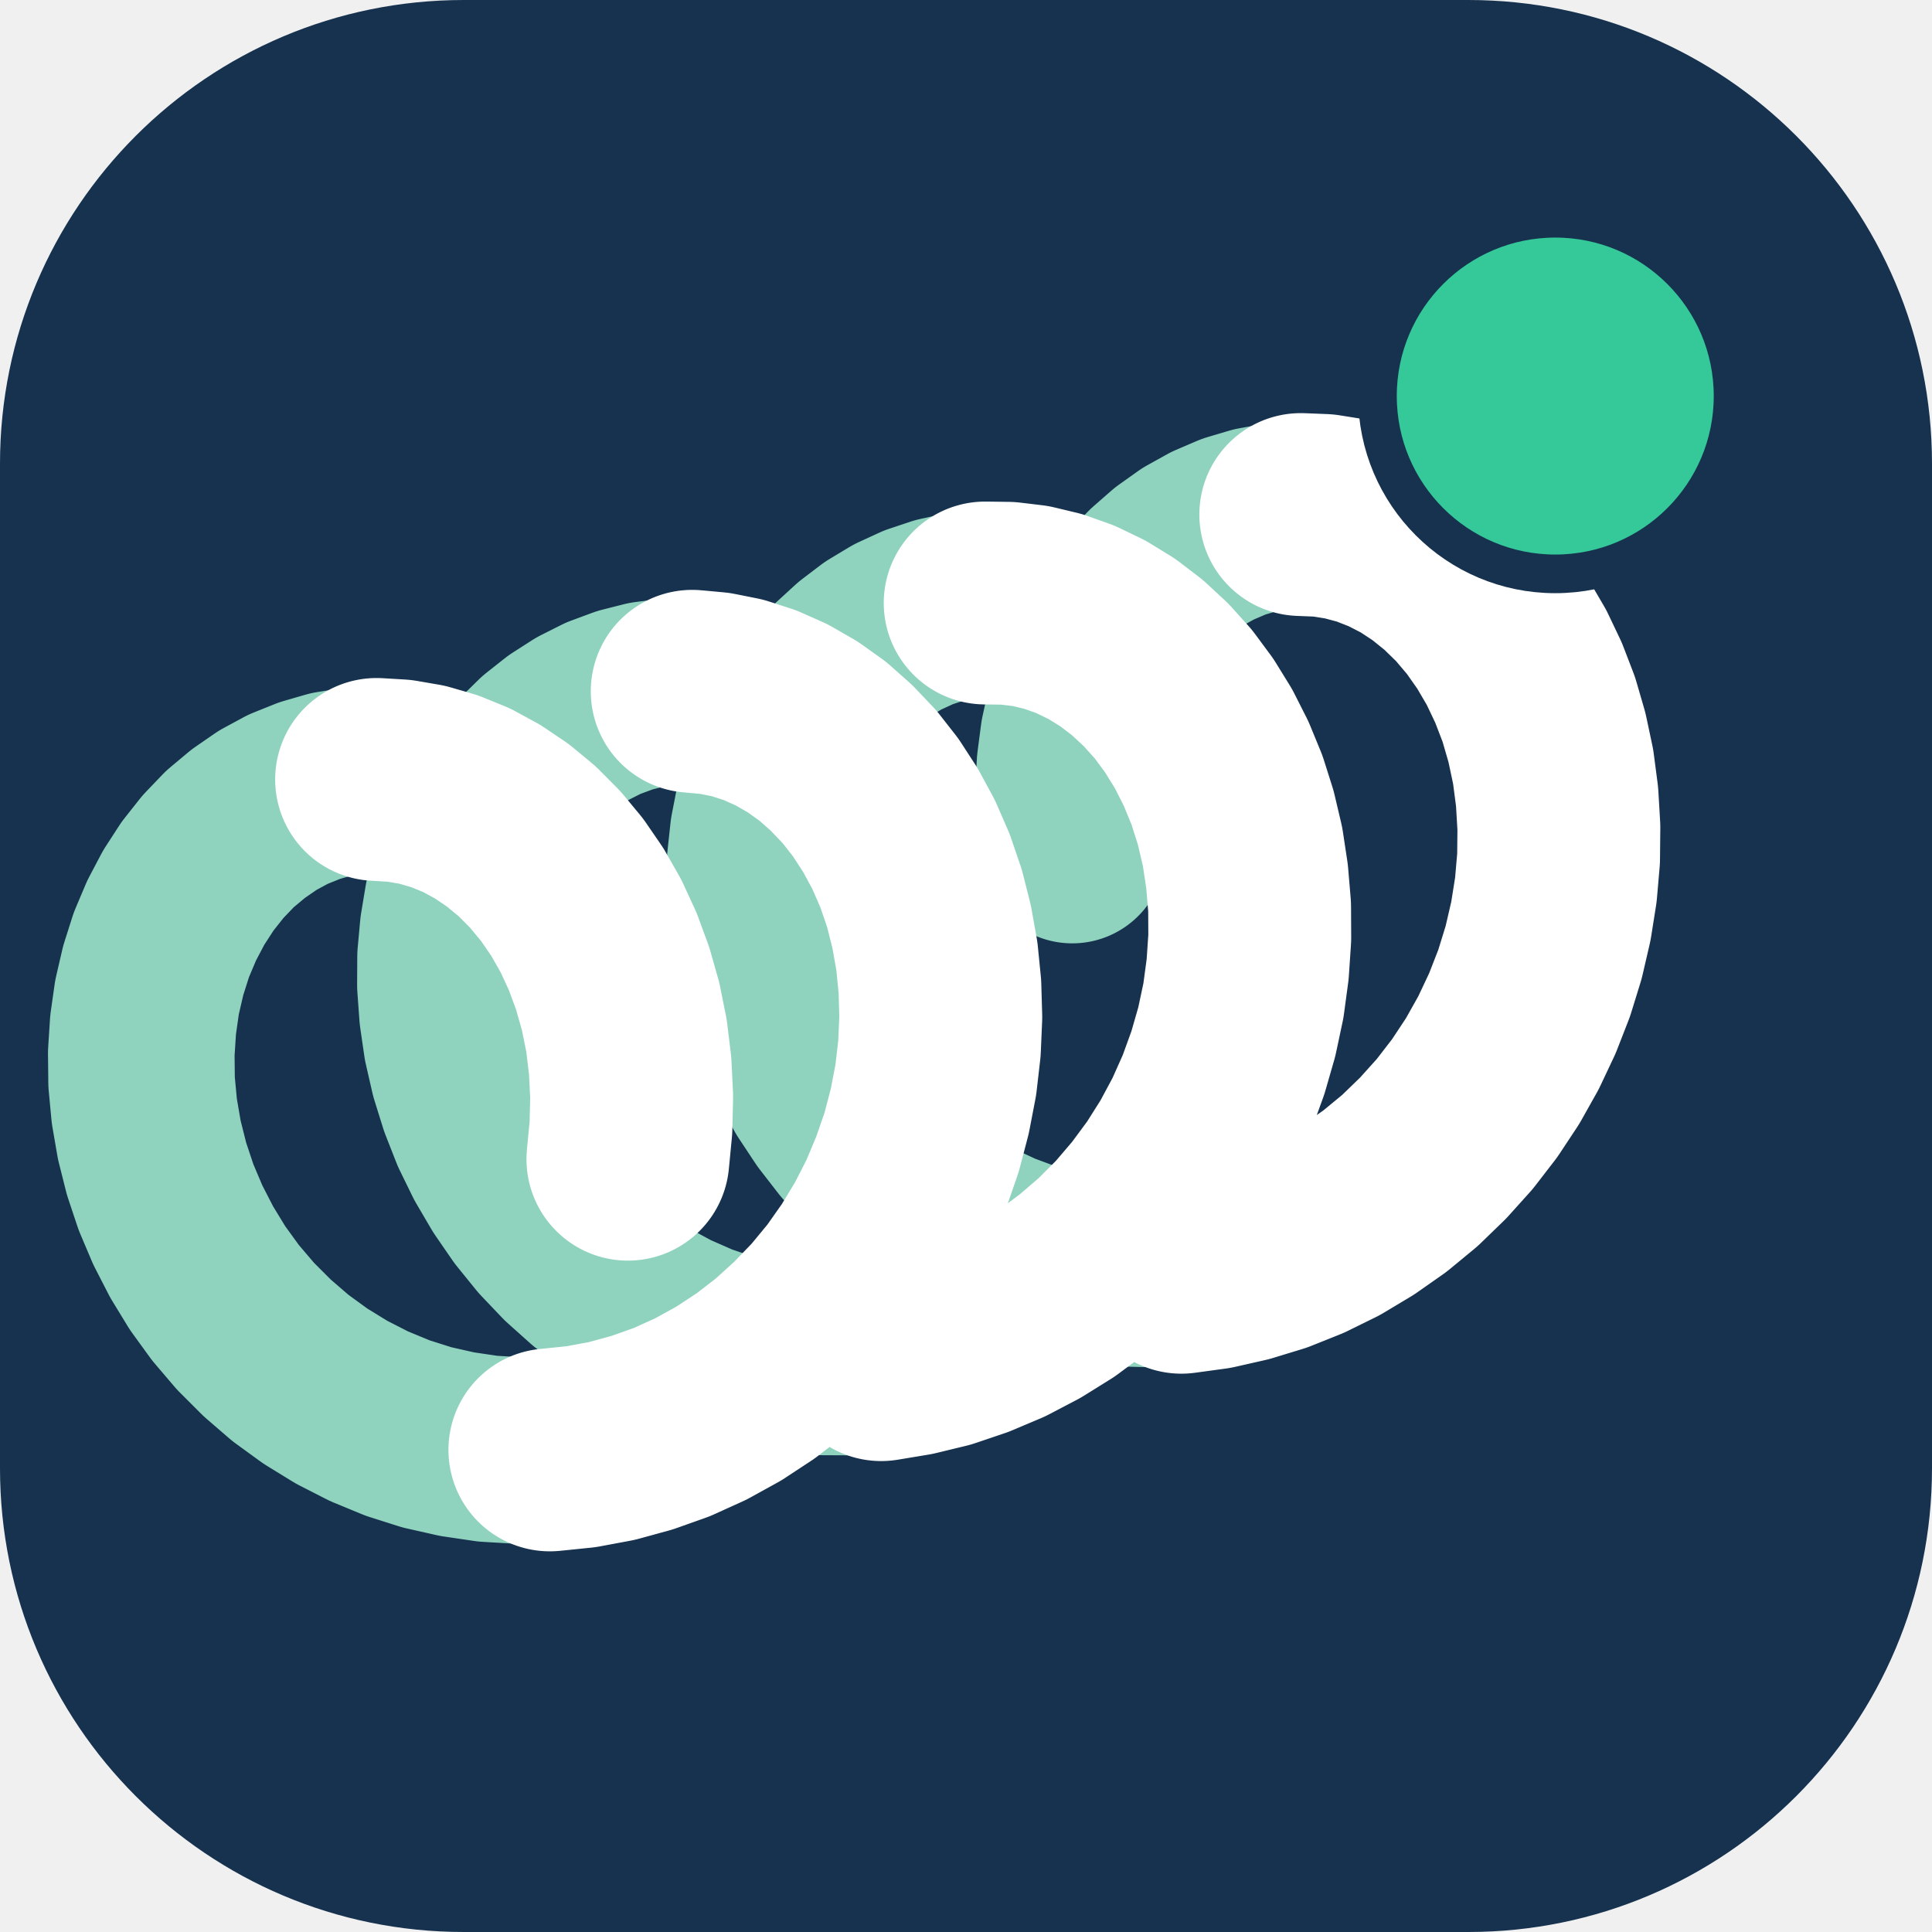
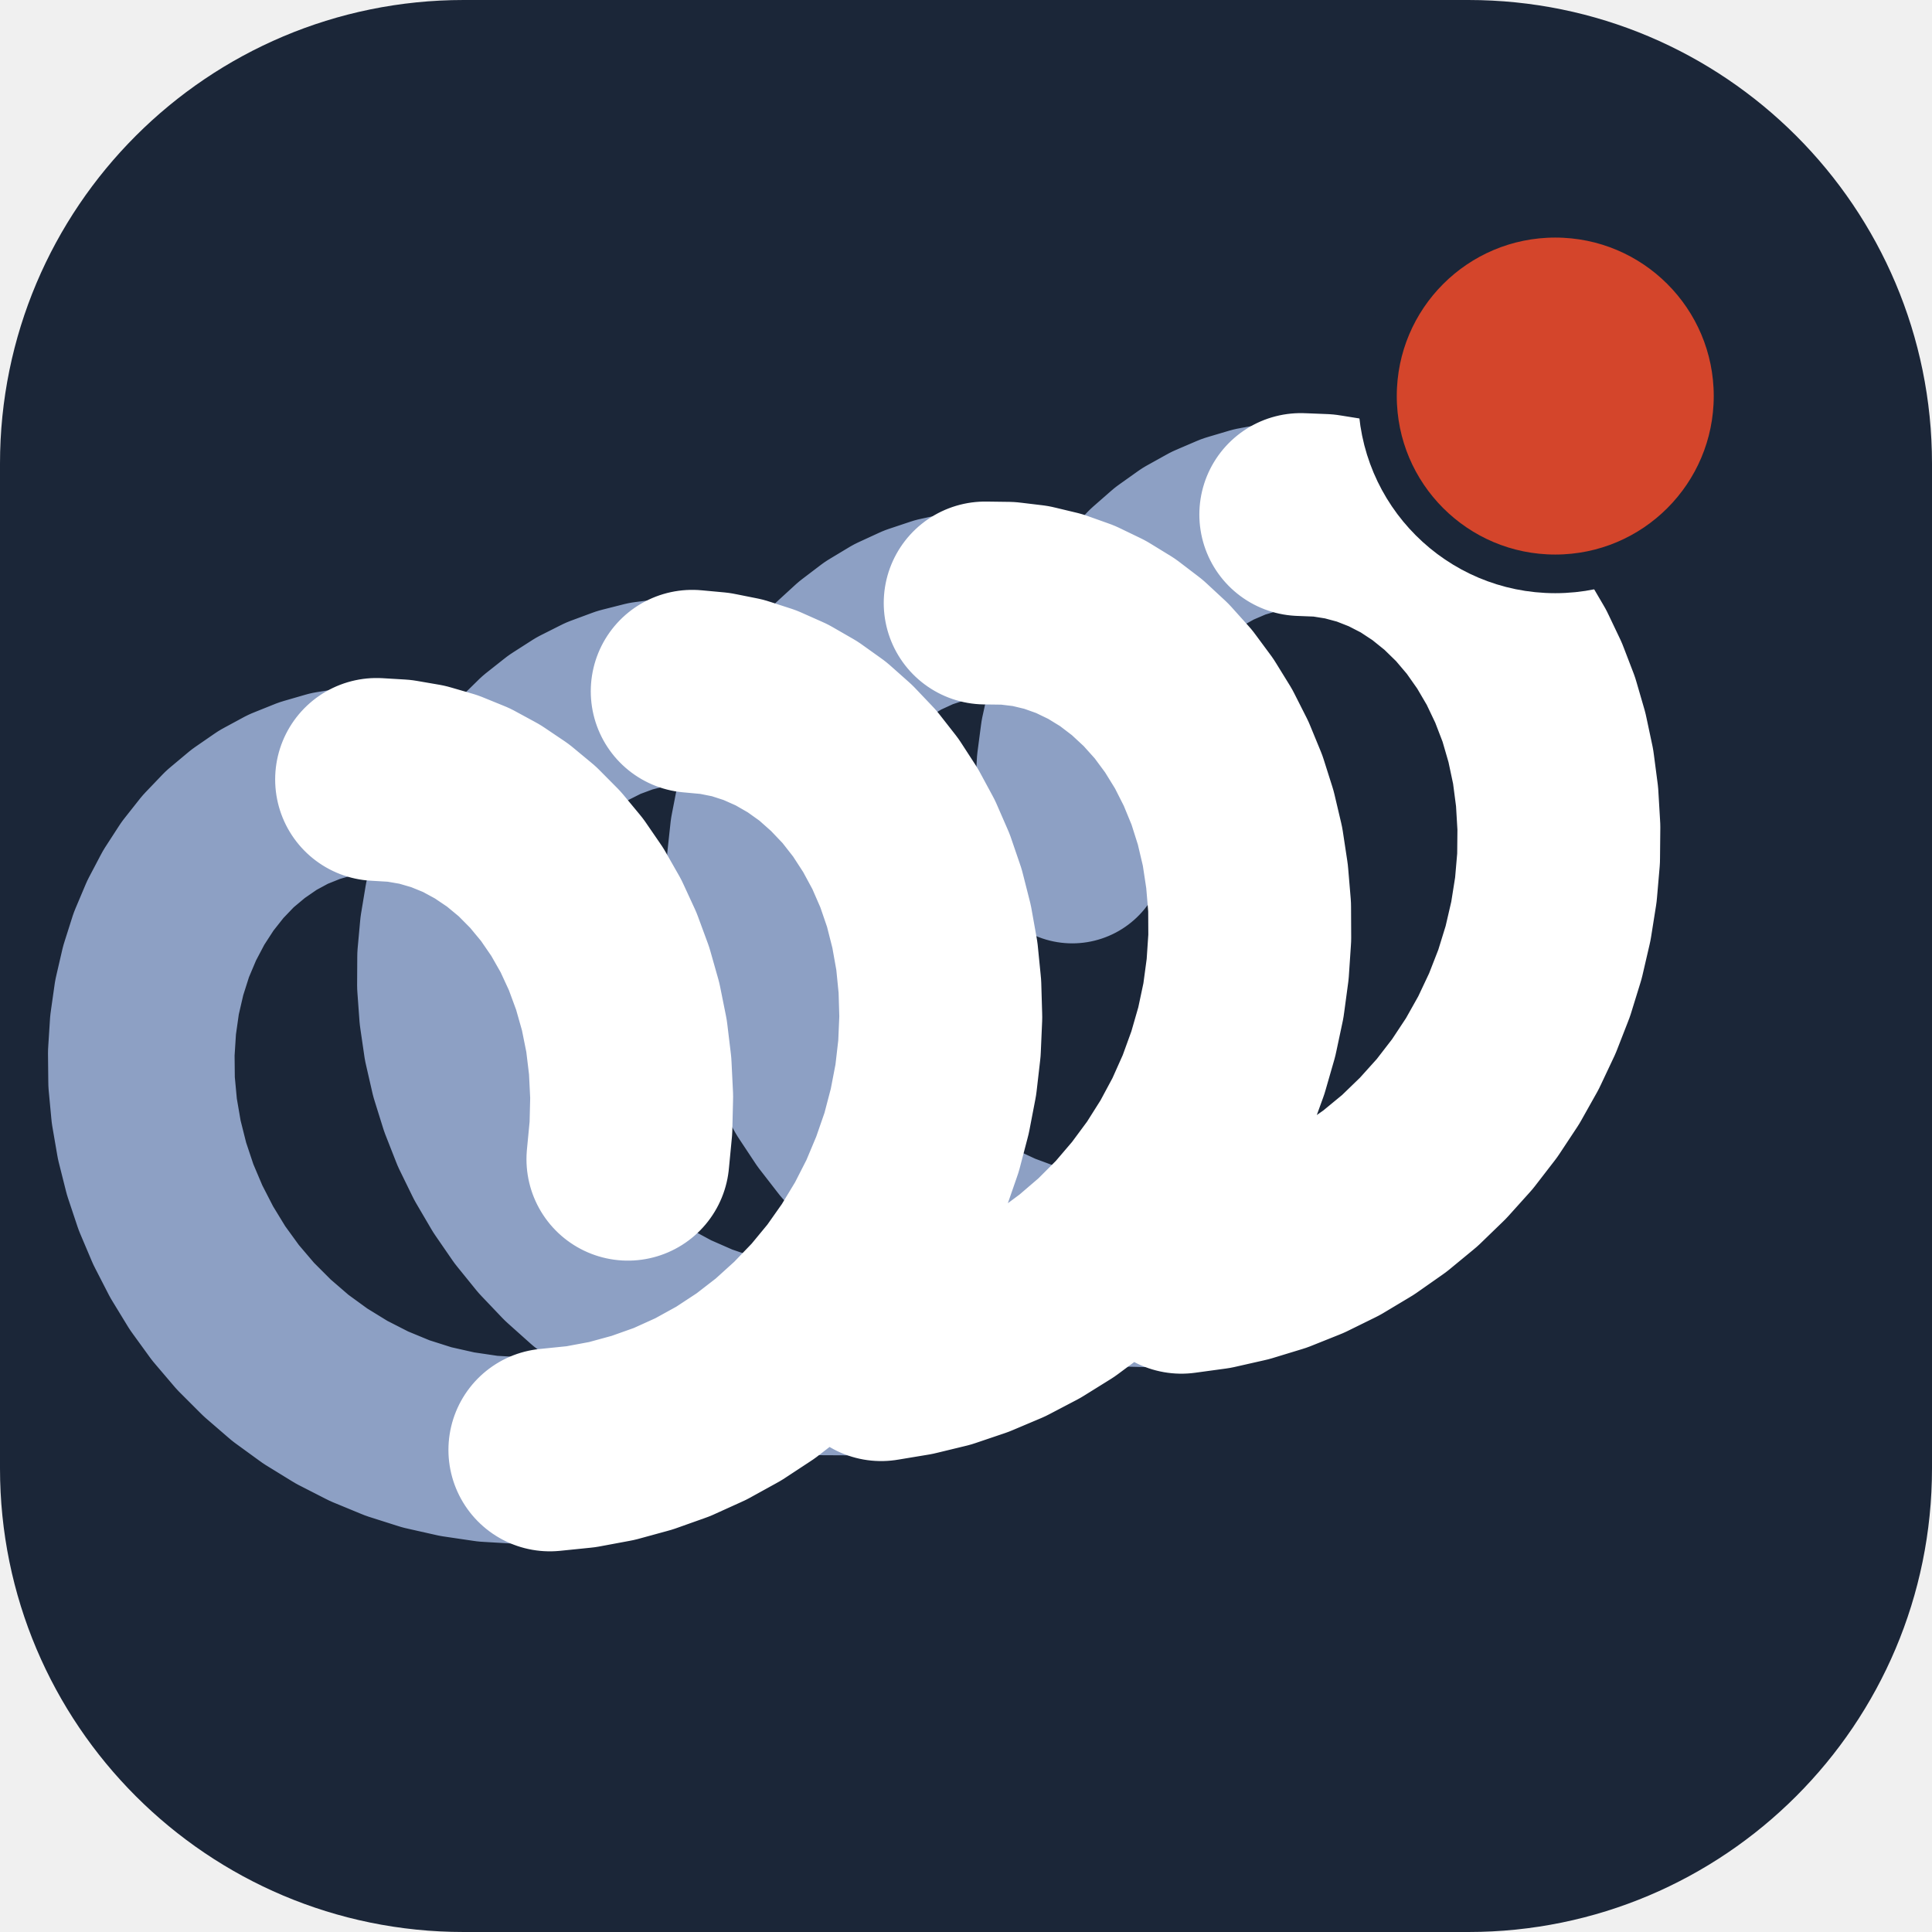
<svg xmlns="http://www.w3.org/2000/svg" width="128" height="128" viewBox="0 0 128 128">
-   <rect x="0" y="0" width="128" height="128" rx="30.72" fill="#16324F" />
-   <path d="M24.95,51.64L23.45,51.72M23.45,51.72L21.96,51.96M21.96,51.96L20.51,52.38M20.51,52.38L19.09,52.95M19.09,52.95L17.74,53.68M17.74,53.68L16.45,54.57M16.45,54.57L15.23,55.59M15.23,55.59L14.11,56.76M14.11,56.76L13.09,58.05M13.09,58.05L12.17,59.47M12.17,59.47L11.37,60.99M11.37,60.99L10.69,62.60M10.69,62.60L10.15,64.30M10.15,64.30L9.74,66.07M9.74,66.07L9.48,67.90M9.48,67.90L9.36,69.77M9.36,69.77L9.38,71.68M9.38,71.68L9.56,73.60M9.56,73.60L9.89,75.52M9.89,75.52L10.37,77.43M10.37,77.43L11.00,79.32M11.00,79.32L11.78,81.16M11.78,81.16L12.70,82.95M12.70,82.95L13.75,84.67M13.75,84.67L14.94,86.31M14.94,86.31L16.26,87.86M16.26,87.86L17.70,89.30M17.70,89.30L19.24,90.63M19.24,90.63L20.89,91.83M20.89,91.83L22.63,92.90M22.63,92.90L24.45,93.83M24.45,93.83L26.34,94.61M26.34,94.61L28.29,95.23M28.29,95.23L30.29,95.68M30.29,95.68L32.32,95.98M32.32,95.98L34.37,96.10M34.37,96.10L36.43,96.06M45.86,45.80L44.36,45.83M44.36,45.83L42.86,46.02M42.86,46.02L41.40,46.39M41.40,46.39L39.97,46.92M39.97,46.92L38.60,47.61M38.60,47.61L37.29,48.45M37.29,48.45L36.05,49.43M36.05,49.43L34.90,50.56M34.90,50.56L33.85,51.82M33.85,51.82L32.90,53.20M32.90,53.20L32.07,54.69M32.07,54.69L31.35,56.28M31.35,56.28L30.77,57.96M30.77,57.96L30.32,59.71M30.32,59.71L30.02,61.52M30.02,61.52L29.85,63.38M29.85,63.38L29.84,65.28M29.84,65.28L29.98,67.20M29.98,67.20L30.26,69.12M30.26,69.12L30.70,71.04M30.70,71.04L31.29,72.93M31.29,72.93L32.02,74.79M32.02,74.79L32.90,76.59M32.90,76.59L33.92,78.33M33.92,78.33L35.07,80.00M35.07,80.00L36.35,81.58M36.35,81.58L37.75,83.05M37.75,83.05L39.27,84.41M39.27,84.41L40.89,85.65M40.89,85.65L42.60,86.76M42.60,86.76L44.40,87.73M44.40,87.73L46.27,88.55M46.27,88.55L48.21,89.21M48.21,89.21L50.19,89.72M50.19,89.72L52.21,90.06M52.21,90.06L54.26,90.23M54.26,90.23L56.32,90.24M56.32,90.24L58.38,90.08M65.27,39.95L63.77,40.10M63.77,40.10L62.29,40.42M62.29,40.42L60.85,40.90M60.85,40.90L59.46,41.54M59.46,41.54L58.13,42.34M58.13,42.34L56.88,43.29M56.88,43.29L55.70,44.37M55.70,44.37L54.62,45.60M54.62,45.60L53.64,46.94M53.64,46.94L52.77,48.40M52.77,48.40L52.02,49.96M52.02,49.96L51.40,51.62M51.40,51.62L50.92,53.35M50.92,53.35L50.57,55.15M50.57,55.15L50.37,57.00M50.37,57.00L50.31,58.88M50.31,58.88L50.40,60.80M50.40,60.80L50.64,62.72M50.64,62.72L51.04,64.64M51.04,64.64L51.58,66.54M51.58,66.54L52.28,68.41M52.28,68.41L53.11,70.23M53.11,70.23L54.09,71.99M54.09,71.99L55.21,73.68M55.21,73.68L56.45,75.28M56.45,75.28L57.82,76.79M57.82,76.79L59.31,78.18M59.31,78.18L60.90,79.46M60.90,79.46L62.58,80.61M62.58,80.61L64.36,81.62M64.36,81.62L66.21,82.48M66.21,82.48L68.13,83.19M68.13,83.19L70.10,83.74M70.10,83.74L72.11,84.13M72.11,84.13L74.15,84.35M74.15,84.35L76.21,84.40M76.21,84.40L78.27,84.29M86.18,34.09L84.67,34.19M84.67,34.19L83.19,34.46M83.19,34.46L81.74,34.89M81.74,34.89L80.34,35.49M80.34,35.49L78.99,36.24M78.99,36.24L77.71,37.15M77.71,37.15L76.51,38.20M76.51,38.20L75.40,39.38M75.40,39.38L74.39,40.69M74.39,40.69L73.49,42.12M73.49,42.12L72.71,43.66M72.71,43.66L72.05,45.28M72.05,45.28L71.52,47.00M71.52,47.00L71.13,48.78M71.13,48.78L70.89,50.61M70.89,50.61L70.79,52.49M70.79,52.49L70.84,54.40M70.84,54.40L71.04,56.32" stroke="#8FD3BE" stroke-width="12.36" stroke-linecap="round" fill="none" />
+   <rect x="0" y="0" width="128" height="128" rx="30.72" fill="#1B2638" />
+   <path d="M24.95,51.64L23.45,51.72M23.45,51.72L21.96,51.96M21.96,51.96L20.51,52.38M20.51,52.38L19.09,52.95M19.09,52.95L17.74,53.68M17.74,53.68L16.45,54.57M16.45,54.57L15.23,55.59M15.23,55.59L14.11,56.76M14.11,56.76L13.09,58.05M13.09,58.05L12.17,59.47M12.17,59.47L11.37,60.99M11.37,60.99L10.69,62.60M10.69,62.60L10.15,64.30M10.15,64.30L9.74,66.07M9.74,66.07L9.48,67.90M9.48,67.90L9.36,69.77M9.36,69.77L9.38,71.68M9.38,71.68L9.56,73.60M9.56,73.60L9.89,75.52M9.89,75.52L10.37,77.43M10.37,77.43L11.00,79.32M11.00,79.32L11.78,81.16M11.78,81.16L12.70,82.95M12.70,82.95L13.75,84.67M13.75,84.67L14.94,86.31M14.94,86.31L16.26,87.86M16.26,87.86L17.70,89.30M17.70,89.30L19.24,90.63M19.24,90.63L20.89,91.83M20.89,91.83L22.63,92.90M22.63,92.90L24.45,93.83M24.45,93.83L26.34,94.61M26.34,94.61L28.29,95.23M28.29,95.23L30.29,95.68M30.29,95.68L32.32,95.98M32.32,95.98L34.37,96.10M34.37,96.10L36.43,96.06M45.86,45.80L44.36,45.83M44.36,45.83L42.86,46.02M42.86,46.02L41.40,46.39M41.40,46.39L39.97,46.92M39.97,46.92L38.60,47.61M38.60,47.61L37.29,48.45M37.29,48.45L36.05,49.43M36.05,49.43L34.90,50.56M34.90,50.56L33.85,51.82M33.85,51.82L32.90,53.20M32.90,53.20L32.07,54.69M32.07,54.69L31.35,56.28M31.35,56.28L30.77,57.96M30.77,57.96L30.32,59.71M30.32,59.71L30.02,61.52M30.02,61.52L29.85,63.38M29.85,63.38L29.84,65.28M29.84,65.28L29.98,67.20M29.98,67.20L30.26,69.12M30.26,69.12L30.70,71.04M30.70,71.04L31.29,72.93M31.29,72.93L32.02,74.79M32.02,74.79L32.90,76.59M32.90,76.59L33.92,78.33M33.92,78.33L35.07,80.00M35.07,80.00L36.35,81.58M36.35,81.58L37.75,83.05M37.75,83.05L39.27,84.41M39.27,84.41L40.89,85.65M40.89,85.65L42.60,86.76M42.60,86.76L44.40,87.73M44.40,87.73L46.27,88.55M46.27,88.55L48.21,89.21M48.21,89.21L50.19,89.72M50.19,89.72L52.21,90.06M52.21,90.06L54.26,90.23M54.26,90.23L56.32,90.24M56.32,90.24L58.38,90.08M65.27,39.95L63.77,40.10M63.77,40.10L62.29,40.42M62.29,40.42L60.85,40.90M60.85,40.90L59.46,41.54M59.46,41.54L58.13,42.34M58.13,42.34L56.88,43.29M56.88,43.29L55.70,44.37M55.70,44.37L54.62,45.60M54.62,45.60L53.64,46.94M53.64,46.94L52.77,48.40M52.77,48.40L52.02,49.96M52.02,49.96L51.40,51.62M51.40,51.62L50.92,53.35M50.92,53.35L50.57,55.15M50.57,55.15L50.37,57.00M50.37,57.00L50.31,58.88M50.31,58.88L50.40,60.80M50.40,60.80L50.64,62.72M50.64,62.72L51.04,64.64M51.04,64.64L51.58,66.54M51.58,66.54L52.28,68.41M52.28,68.41L53.11,70.23M53.11,70.23L54.09,71.99M54.09,71.99L55.21,73.68M55.21,73.68L56.45,75.28M56.45,75.28L57.82,76.79M57.82,76.79L59.31,78.18M59.31,78.18L60.90,79.46M60.90,79.46L62.58,80.61M62.58,80.61L64.36,81.62M64.36,81.62L66.21,82.48M66.21,82.48L68.13,83.19M68.13,83.19L70.10,83.74M70.10,83.74L72.11,84.13M72.11,84.13L74.15,84.35M74.15,84.35L76.21,84.40M76.21,84.40L78.27,84.29M86.18,34.09L84.67,34.19M84.67,34.19L83.19,34.46M83.19,34.46L81.74,34.89M81.74,34.89L80.34,35.49M80.34,35.49L78.99,36.24M78.99,36.24L77.71,37.15M77.71,37.15L76.51,38.20M76.51,38.20L75.40,39.38M75.40,39.38L74.39,40.69M74.39,40.69L73.49,42.12M73.49,42.12L72.71,43.66M72.71,43.66L72.05,45.28M72.05,45.28L71.52,47.00M71.52,47.00L71.13,48.78M71.13,48.78L70.89,50.61M70.89,50.61L70.79,52.49M70.79,52.49L70.84,54.40M70.84,54.40L71.04,56.32" stroke="#8DA0C4" stroke-width="12.36" stroke-linecap="round" fill="none" />
  <path d="M41.60,76.80L41.80,74.72M41.80,74.72L41.85,72.66M41.85,72.66L41.75,70.62M41.75,70.62L41.51,68.63M41.51,68.63L41.12,66.69M41.12,66.69L40.59,64.82M40.59,64.82L39.93,63.03M39.93,63.03L39.15,61.34M39.15,61.34L38.25,59.76M38.25,59.76L37.24,58.29M37.24,58.29L36.13,56.95M36.13,56.95L34.93,55.74M34.93,55.74L33.65,54.68M33.65,54.68L32.30,53.77M32.30,53.77L30.90,53.01M30.90,53.01L29.45,52.42M29.45,52.42L27.97,51.99M27.97,51.99L26.46,51.73M26.46,51.73L24.95,51.64M36.43,96.06L38.49,95.85M38.49,95.85L40.53,95.47M40.53,95.47L42.54,94.92M42.54,94.92L44.51,94.22M44.51,94.22L46.43,93.35M46.43,93.35L48.28,92.33M48.28,92.33L50.06,91.16M50.06,91.16L51.74,89.86M51.74,89.86L53.33,88.42M53.33,88.42L54.82,86.87M54.82,86.87L56.19,85.21M56.19,85.21L57.43,83.45M57.43,83.45L58.55,81.60M58.55,81.60L59.53,79.68M59.53,79.68L60.36,77.70M60.36,77.70L61.06,75.68M61.06,75.68L61.60,73.62M61.60,73.62L62.00,71.54M62.00,71.54L62.24,69.46M62.24,69.46L62.33,67.39M62.33,67.39L62.27,65.35M62.27,65.35L62.07,63.34M62.07,63.34L61.72,61.38M61.72,61.38L61.24,59.49M61.24,59.49L60.62,57.68M60.62,57.68L59.87,55.96M59.87,55.96L59.00,54.35M59.00,54.35L58.02,52.84M58.02,52.84L56.94,51.46M56.94,51.46L55.76,50.22M55.76,50.22L54.51,49.11M54.51,49.11L53.18,48.16M53.18,48.16L51.79,47.36M51.79,47.36L50.35,46.72M50.35,46.72L48.87,46.24M48.87,46.24L47.37,45.94M47.37,45.94L45.86,45.80M58.38,90.08L60.43,89.74M60.43,89.74L62.45,89.25M62.45,89.25L64.43,88.58M64.43,88.58L66.37,87.76M66.37,87.76L68.24,86.78M68.24,86.78L70.04,85.66M70.04,85.66L71.75,84.39M71.75,84.39L73.37,83.00M73.37,83.00L74.89,81.48M74.89,81.48L76.29,79.84M76.29,79.84L77.57,78.11M77.57,78.11L78.72,76.29M78.72,76.29L79.74,74.39M79.74,74.39L80.62,72.42M80.62,72.42L81.35,70.41M81.35,70.41L81.94,68.36M81.94,68.36L82.38,66.29M82.38,66.29L82.66,64.21M82.66,64.21L82.80,62.13M82.80,62.13L82.79,60.08M82.79,60.08L82.62,58.06M82.62,58.06L82.32,56.08M82.32,56.08L81.87,54.17M81.87,54.17L81.29,52.34M81.29,52.34L80.57,50.59M80.57,50.59L79.74,48.95M79.74,48.95L78.79,47.41M78.79,47.41L77.74,45.99M77.74,45.99L76.59,44.71M76.59,44.71L75.35,43.56M75.35,43.56L74.04,42.56M74.04,42.56L72.67,41.72M72.67,41.72L71.24,41.03M71.24,41.03L69.78,40.51M69.78,40.51L68.28,40.15M68.28,40.15L66.78,39.97M66.78,39.97L65.27,39.95M78.27,84.29L80.32,84.01M80.32,84.01L82.35,83.55M82.35,83.55L84.35,82.94M84.35,82.94L86.30,82.16M86.30,82.16L88.19,81.23M88.19,81.23L90.01,80.14M90.01,80.14L91.75,78.92M91.75,78.92L93.40,77.56M93.40,77.56L94.94,76.07M94.94,76.07L96.38,74.47M96.38,74.47L97.70,72.76M97.70,72.76L98.89,70.96M98.89,70.96L99.94,69.09M99.94,69.09L100.86,67.14M100.86,67.14L101.64,65.14M101.64,65.14L102.27,63.10M102.27,63.10L102.75,61.03M102.75,61.03L103.08,58.95M103.08,58.95L103.26,56.87M103.26,56.87L103.28,54.81M103.28,54.81L103.16,52.78M103.16,52.78L102.90,50.79M102.90,50.79L102.49,48.86M102.49,48.86L101.95,47.00M101.95,47.00L101.27,45.23M101.27,45.23L100.47,43.55M100.47,43.55L99.55,41.98M99.55,41.98L98.53,40.53M98.53,40.53L97.41,39.21M97.41,39.21L96.19,38.02M96.19,38.02L94.90,36.98M94.90,36.98L93.55,36.09M93.55,36.09L92.13,35.36M92.13,35.36L90.68,34.79M90.68,34.79L89.19,34.39M89.19,34.39L87.69,34.15M87.69,34.15L86.18,34.09" stroke="#FFFFFF" stroke-width="13.44" stroke-linecap="round" fill="none" />
-   <circle cx="103.04" cy="26.24" r="11.78" fill="#35C99A" stroke="#16324F" stroke-width="2.56" />
+   <circle cx="103.04" cy="26.24" r="11.78" fill="#D4452B" stroke="#1B2638" stroke-width="2.56" />
</svg>
